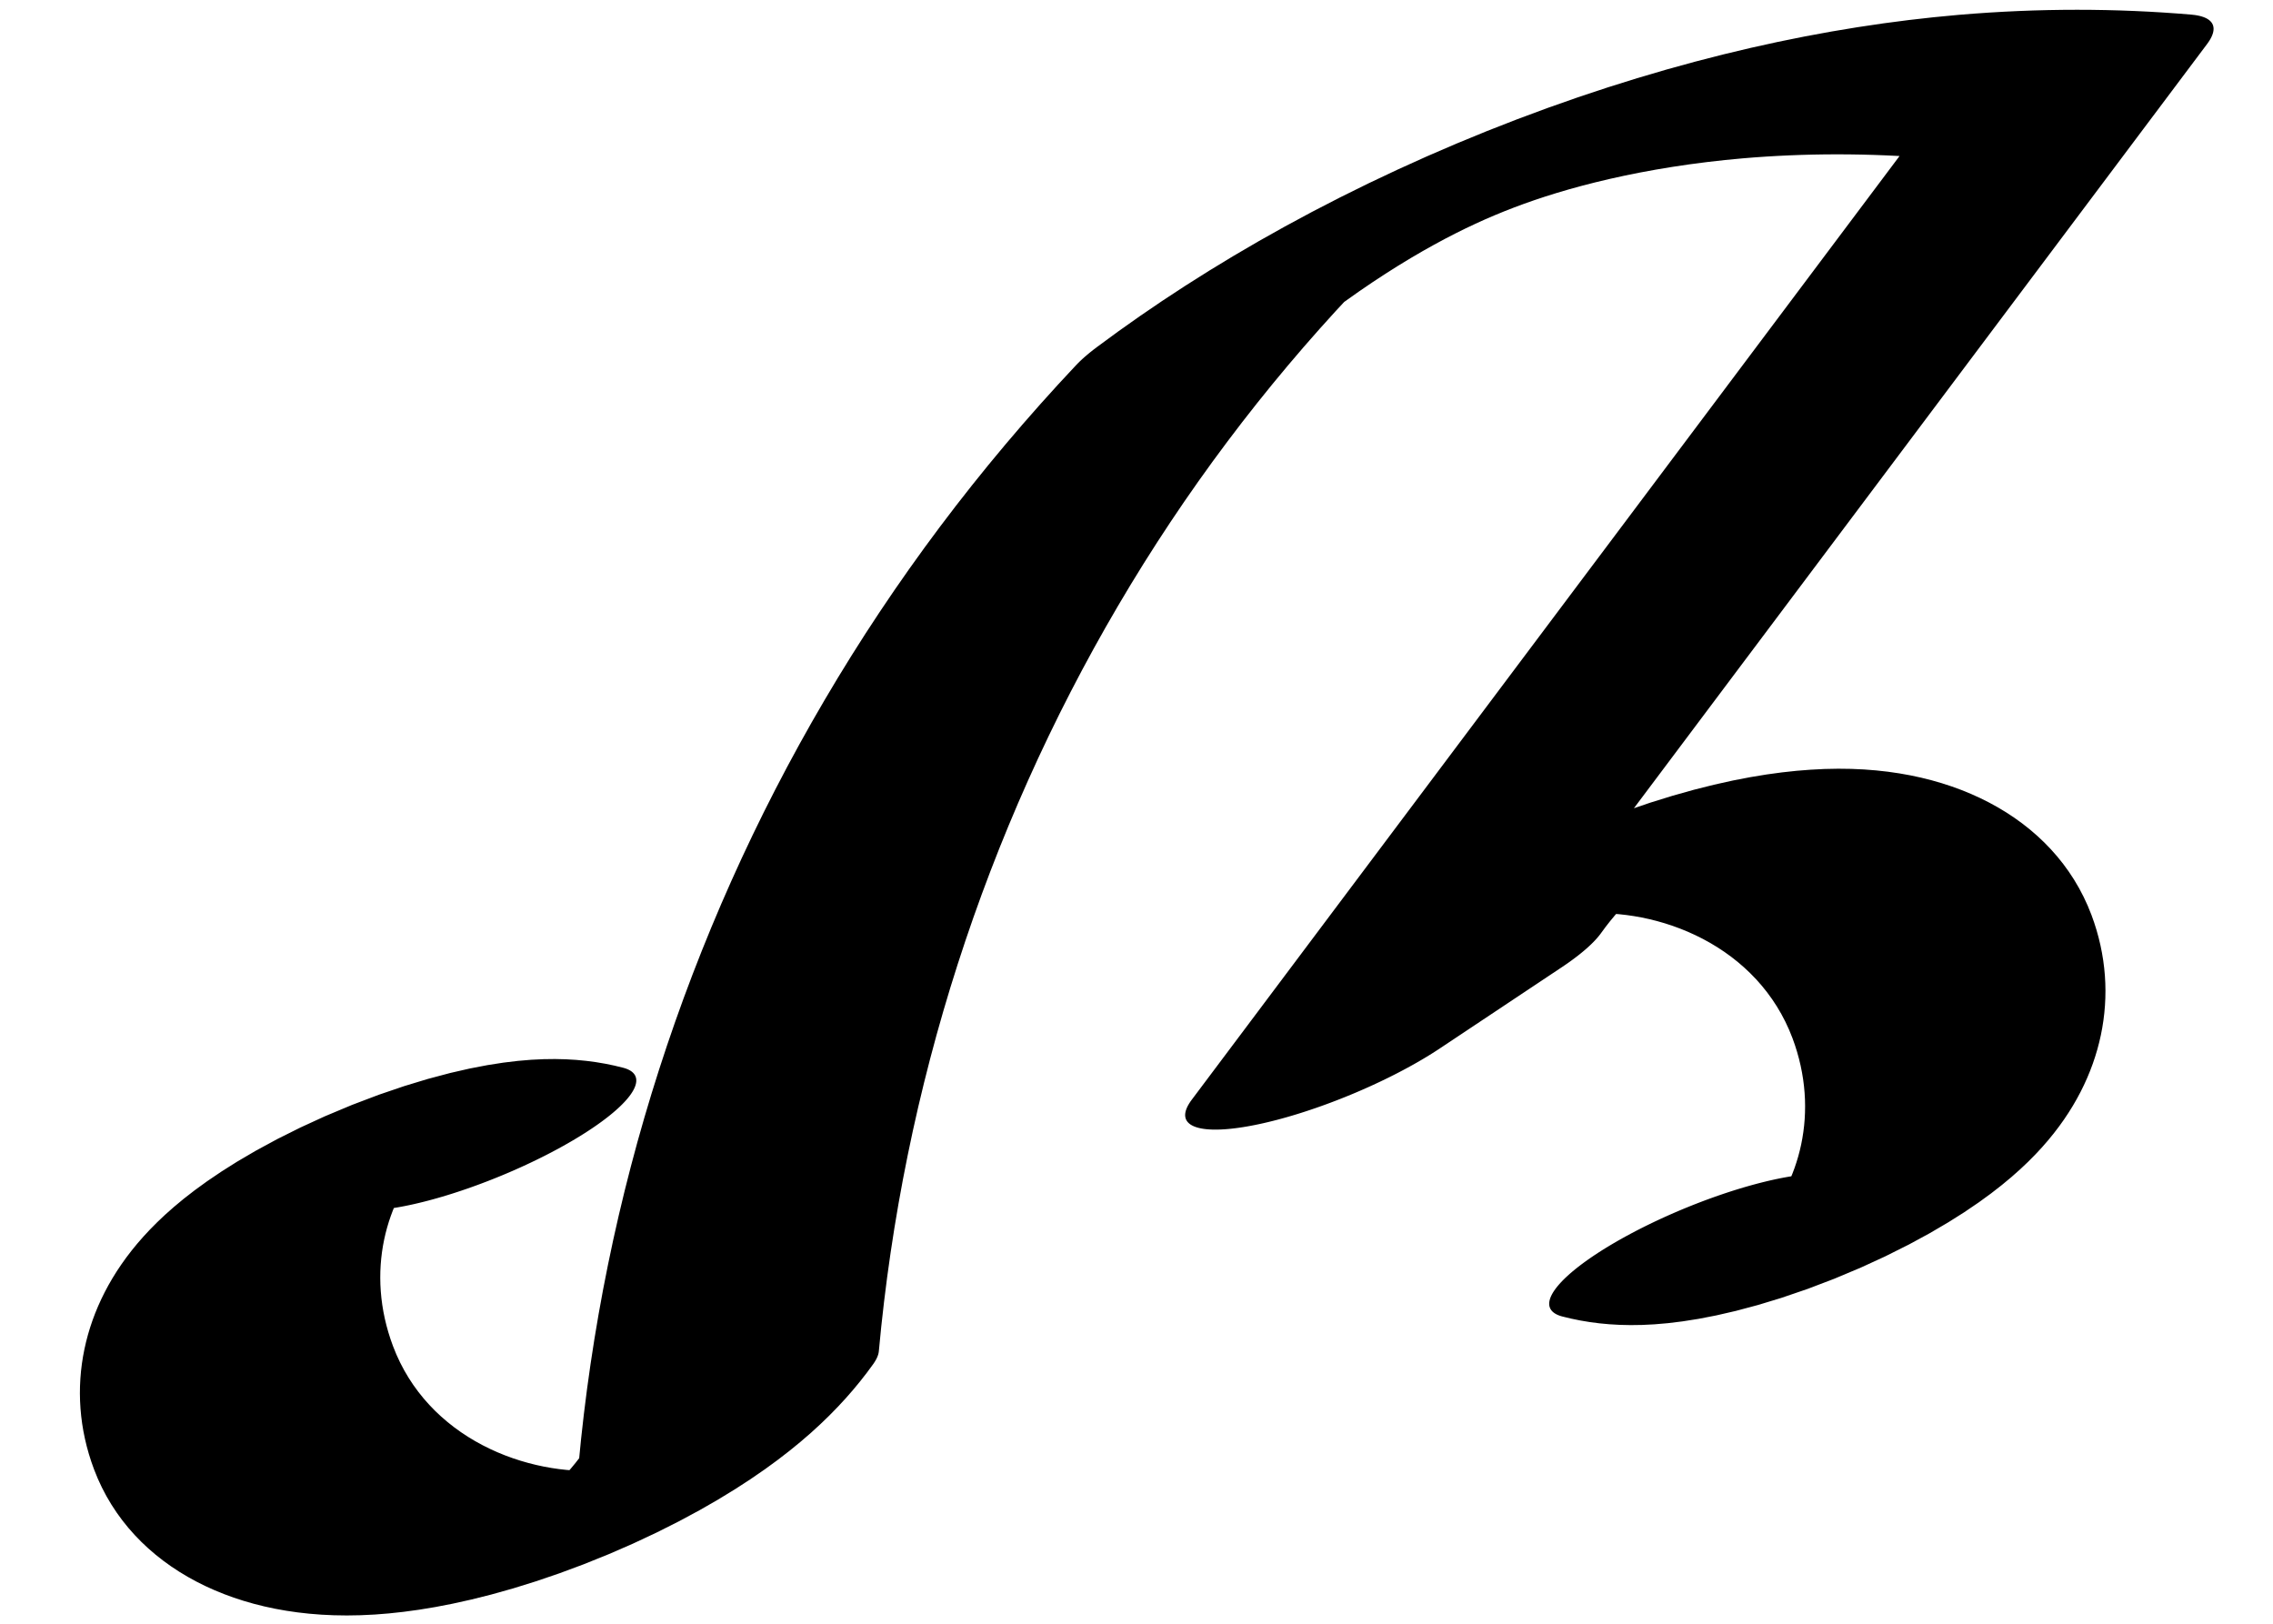
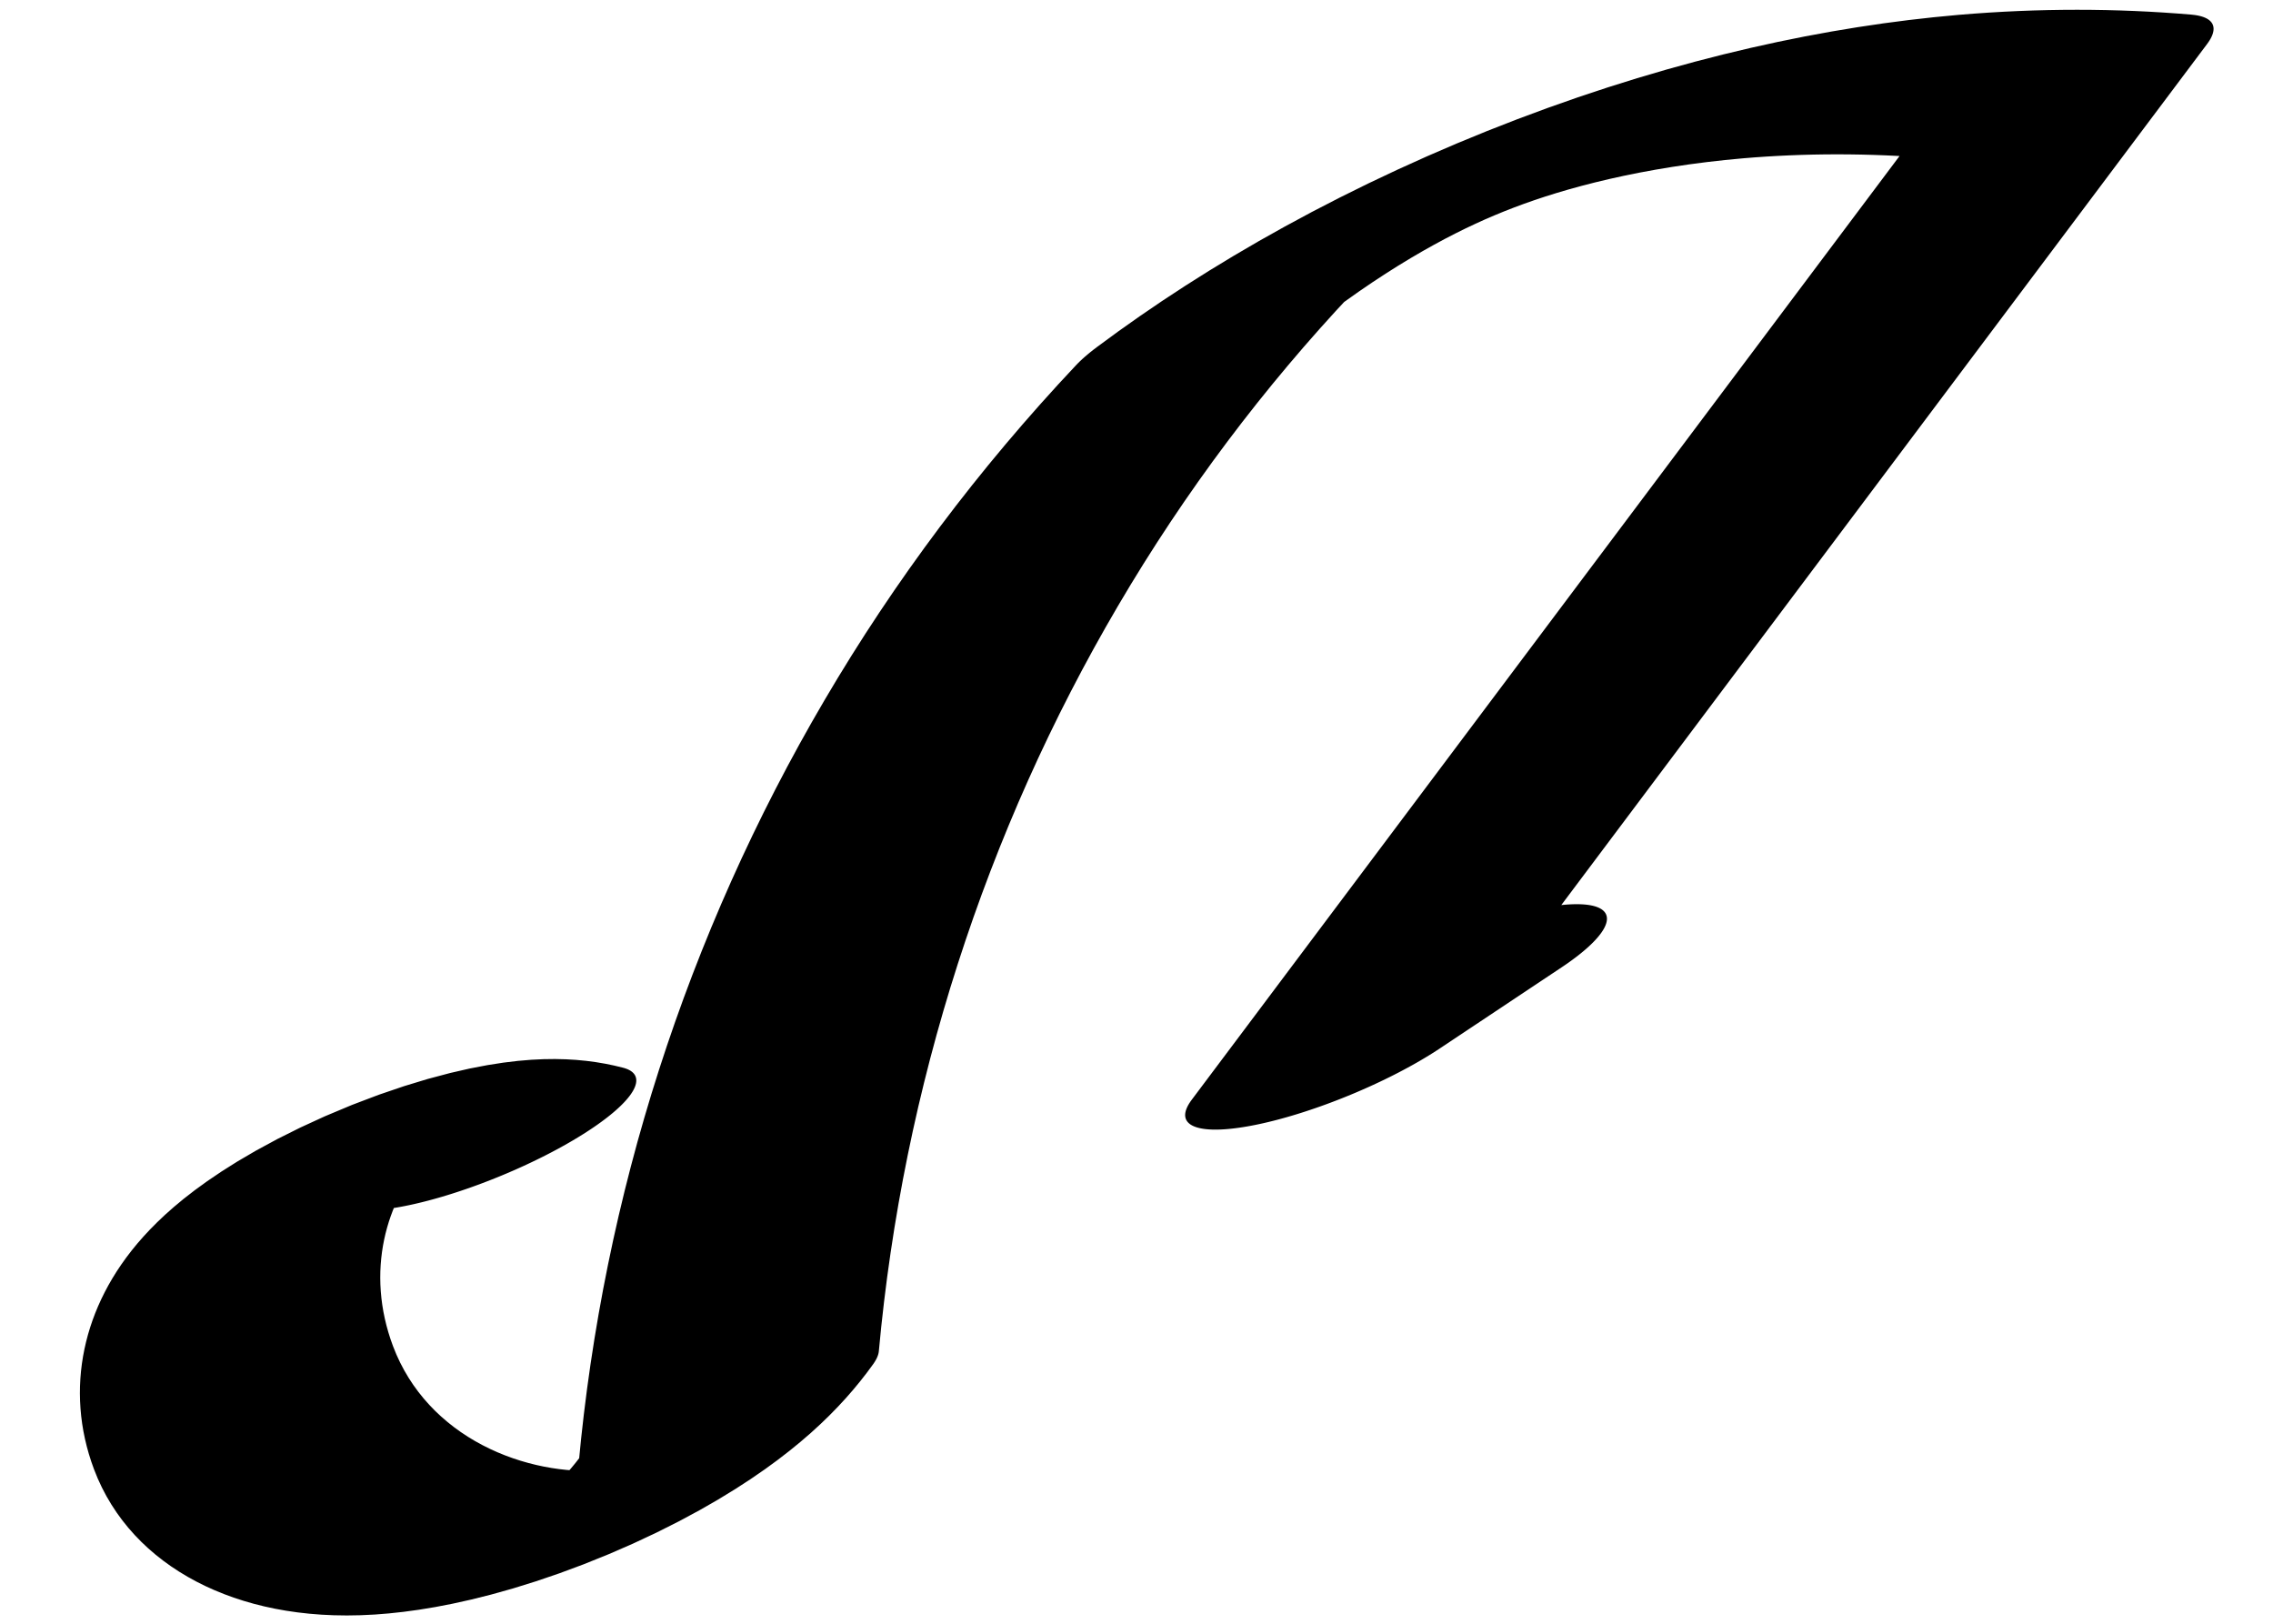
<svg xmlns="http://www.w3.org/2000/svg" width="28" height="20" viewBox="0 0 28 20">
-   <path fill="none" stroke-width="32.529" stroke-linecap="round" stroke-linejoin="round" stroke="rgb(0%, 0%, 0%)" stroke-opacity="1" stroke-miterlimit="10" d="M 63.867 105.624 C 50.596 145.844 31.493 109.408 30.946 42.777 C 30.614 1.894 38.41 -31.187 48.303 -44.679 C 57.565 -57.264 67.75 -52.596 76.036 -31.934 C 88.559 63.329 106.175 146.424 127.633 211.276 C 138.491 244.11 150.24 271.877 162.671 294.231 C 185.246 317.181 208.962 314.483 231.186 286.361 C 237.989 277.711 244.591 266.773 250.931 253.644 L 145.901 4.915 L 160.301 16.273 C 168.586 36.934 178.772 41.603 188.034 29.018 C 197.939 15.644 205.722 -17.555 205.39 -58.439 C 204.826 -124.902 185.753 -161.387 172.469 -121.285 " transform="matrix(0.113137, -0.0468644, -0.0117155, -0.0282833, 0, 20)" />
+   <path fill="none" stroke-width="32.529" stroke-linecap="round" stroke-linejoin="round" stroke="rgb(0%, 0%, 0%)" stroke-opacity="1" stroke-miterlimit="10" d="M 63.867 105.624 C 50.596 145.844 31.493 109.408 30.946 42.777 C 30.614 1.894 38.41 -31.187 48.303 -44.679 C 57.565 -57.264 67.75 -52.596 76.036 -31.934 C 88.559 63.329 106.175 146.424 127.633 211.276 C 138.491 244.11 150.24 271.877 162.671 294.231 C 185.246 317.181 208.962 314.483 231.186 286.361 C 237.989 277.711 244.591 266.773 250.931 253.644 L 145.901 4.915 L 160.301 16.273 " transform="matrix(0.113137, -0.0468644, -0.0117155, -0.0282833, 0, 20)" />
</svg>
